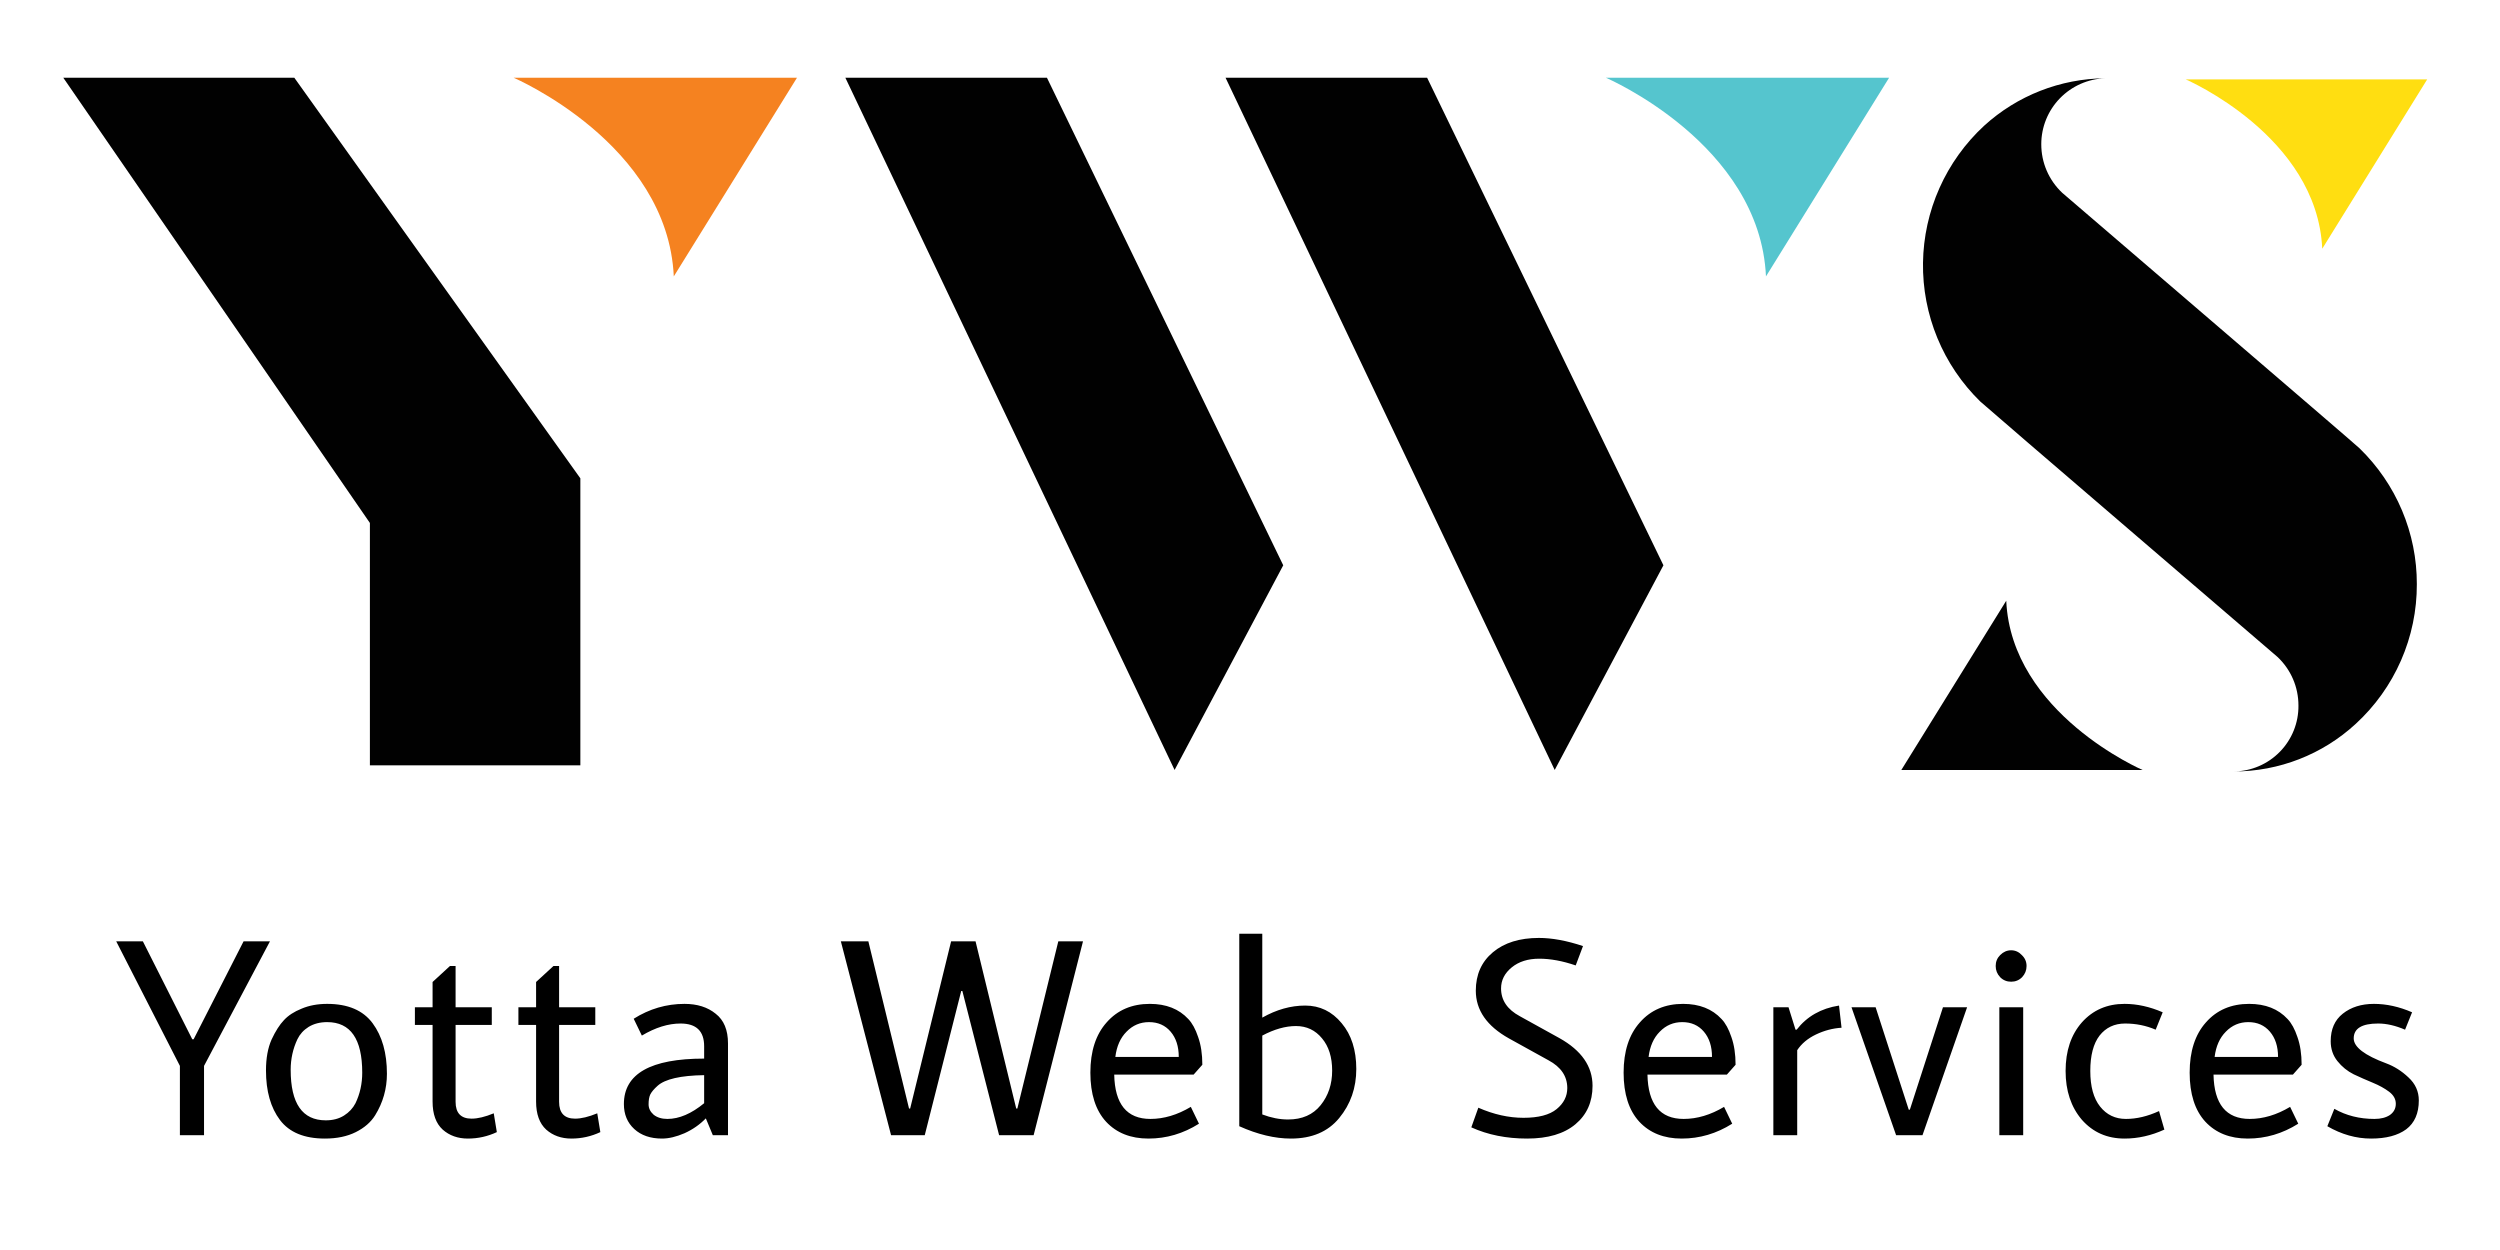
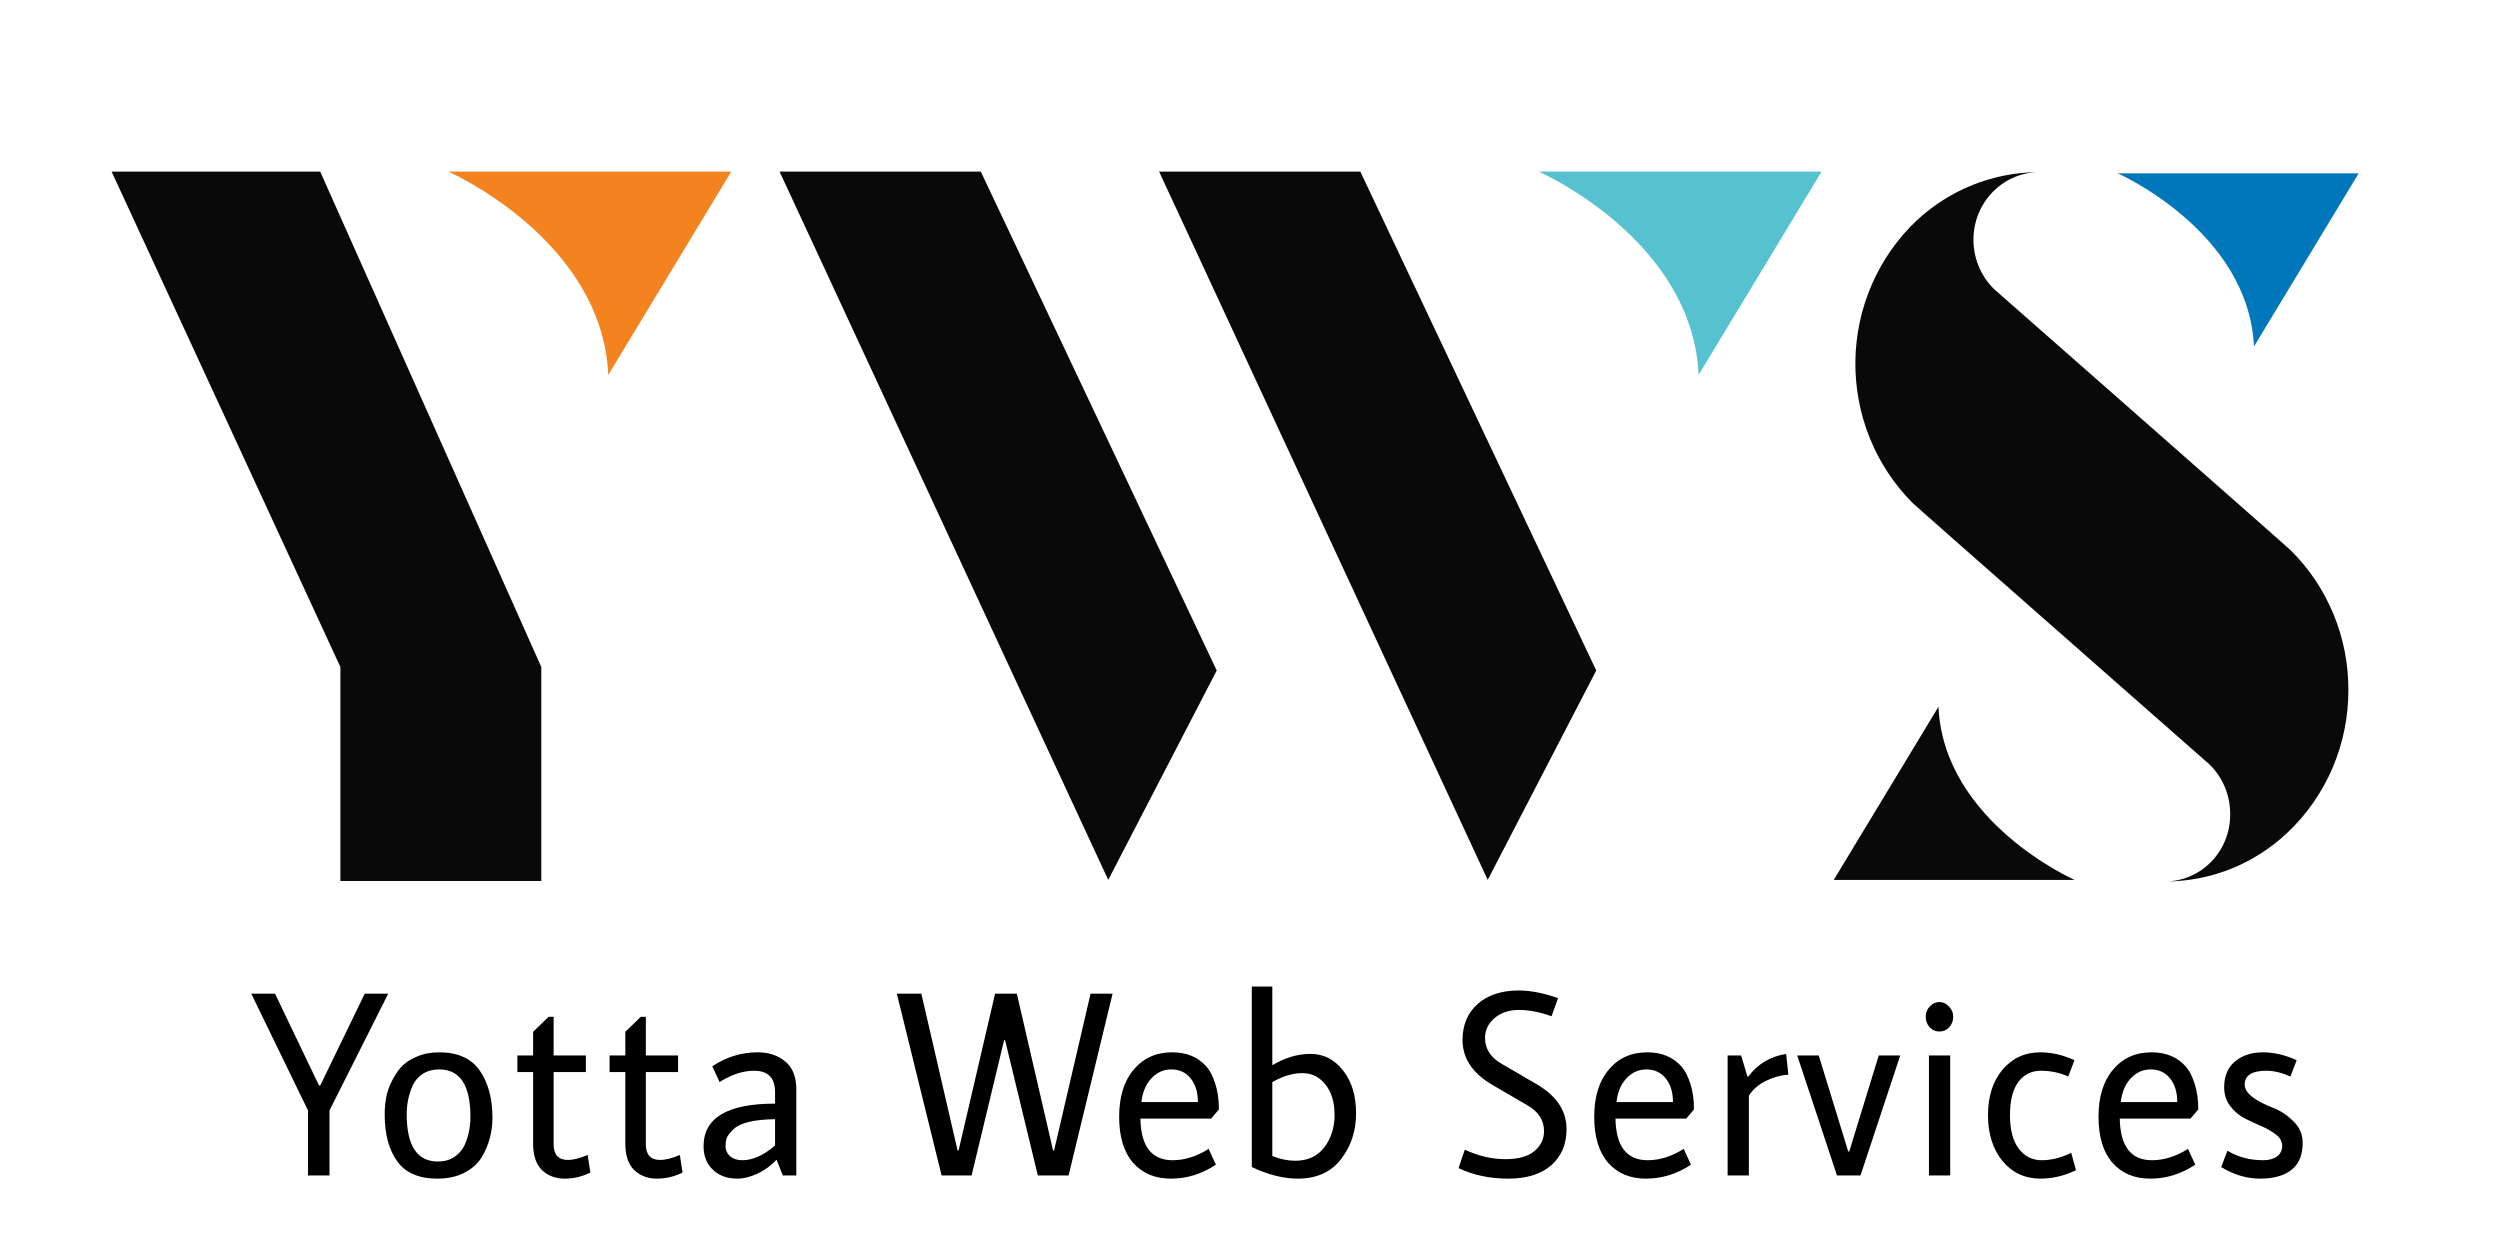
- <svg xmlns="http://www.w3.org/2000/svg" width="196" height="98" viewBox="0 0 196 98" fill="none">
-   <path d="M66.276 6.094H82.08L100.606 44.319L92.088 60.365L66.276 6.094Z" fill="#010101" />
-   <path d="M96.083 6.094H111.886L130.413 44.319L121.889 60.365L96.083 6.094Z" fill="#010101" />
-   <path d="M125.899 6.094C125.899 6.094 137.98 11.264 138.452 21.67L148.106 6.094H125.899Z" fill="#55C5CE" />
-   <path d="M8.369 6.094H7.021H4.962L29 41V60H45.5V37.5L23.074 6.094H8.369Z" fill="#010101" />
-   <path d="M40.268 6.094C40.268 6.094 52.349 11.264 52.825 21.67L62.484 6.094H40.268Z" fill="#F58220" />
-   <path d="M171.363 6.226C171.363 6.226 181.659 10.649 182.064 19.499L190.291 6.226H171.363Z" fill="#FFDE11" />
-   <path d="M167.985 60.37C167.985 60.37 157.69 55.947 157.289 47.097L149.062 60.37H167.985Z" fill="#010101" />
-   <path d="M189.48 45.8C189.487 47.859 189.064 49.898 188.237 51.785C187.411 53.672 186.199 55.367 184.679 56.76C182.081 59.151 178.677 60.48 175.142 60.483C176.499 60.464 177.794 59.91 178.741 58.94C179.689 57.971 180.213 56.667 180.198 55.313C180.199 54.6 180.055 53.895 179.773 53.24C179.491 52.585 179.077 51.995 178.558 51.506C178.445 51.398 155.673 31.883 155.254 31.479C153.806 30.064 152.662 28.37 151.89 26.501C151.118 24.632 150.735 22.626 150.763 20.605C150.791 18.583 151.231 16.589 152.054 14.742C152.878 12.895 154.069 11.233 155.555 9.859C158.152 7.491 161.536 6.165 165.054 6.137C163.708 6.179 162.432 6.743 161.495 7.708C160.559 8.673 160.035 9.964 160.036 11.307C160.035 12.019 160.179 12.725 160.461 13.379C160.743 14.034 161.157 14.624 161.676 15.114C161.789 15.222 184.566 34.736 184.98 35.14C186.408 36.526 187.543 38.183 188.316 40.014C189.089 41.846 189.485 43.813 189.48 45.8Z" fill="#010101" />
-   <path d="M15.996 89H14.104V83.566L9.11 73.798H11.2L15.072 81.476H15.182L19.098 73.798H21.166L15.996 83.566V89ZM25.649 80.134C25.092 80.134 24.608 80.259 24.197 80.508C23.801 80.757 23.508 81.08 23.317 81.476C22.965 82.224 22.789 83.023 22.789 83.874C22.789 86.514 23.706 87.834 25.539 87.834C26.096 87.834 26.573 87.709 26.969 87.46C27.365 87.211 27.666 86.888 27.871 86.492C28.223 85.759 28.399 84.959 28.399 84.094C28.399 81.454 27.482 80.134 25.649 80.134ZM25.649 78.704C27.277 78.704 28.465 79.21 29.213 80.222C29.961 81.234 30.335 82.554 30.335 84.182C30.335 85.355 30.027 86.441 29.411 87.438C29.074 87.981 28.568 88.421 27.893 88.758C27.218 89.095 26.412 89.264 25.473 89.264C23.86 89.264 22.686 88.78 21.953 87.812C21.22 86.844 20.853 85.546 20.853 83.918C20.853 82.965 21 82.158 21.293 81.498C21.601 80.838 21.924 80.332 22.261 79.98C22.598 79.613 23.06 79.313 23.647 79.078C24.234 78.829 24.901 78.704 25.649 78.704ZM35.718 80.354V86.382C35.718 87.262 36.136 87.702 36.972 87.702C37.456 87.702 38.036 87.563 38.71 87.284L38.952 88.758C38.234 89.095 37.478 89.264 36.686 89.264C35.894 89.264 35.234 89.029 34.706 88.56C34.178 88.076 33.914 87.343 33.914 86.36V80.354H32.528V78.968H33.914V76.988L35.278 75.734H35.718V78.968H38.556V80.354H35.718ZM43.833 80.354V86.382C43.833 87.262 44.251 87.702 45.087 87.702C45.571 87.702 46.151 87.563 46.825 87.284L47.067 88.758C46.349 89.095 45.593 89.264 44.801 89.264C44.009 89.264 43.349 89.029 42.821 88.56C42.293 88.076 42.029 87.343 42.029 86.36V80.354H40.643V78.968H42.029V76.988L43.393 75.734H43.833V78.968H46.671V80.354H43.833ZM55.205 82.994V82.026C55.205 80.838 54.589 80.244 53.356 80.244C52.389 80.244 51.377 80.559 50.321 81.19L49.682 79.87C50.914 79.093 52.242 78.704 53.664 78.704C54.662 78.704 55.476 78.961 56.106 79.474C56.752 79.973 57.075 80.75 57.075 81.806V89H55.886L55.337 87.68C54.867 88.164 54.31 88.553 53.664 88.846C53.019 89.125 52.432 89.264 51.904 89.264C50.995 89.264 50.269 89.015 49.727 88.516C49.184 88.017 48.913 87.365 48.913 86.558C48.913 84.182 51.01 82.994 55.205 82.994ZM51.553 85.128C51.274 85.377 51.083 85.605 50.98 85.81C50.892 86.001 50.849 86.257 50.849 86.58C50.849 86.888 50.98 87.159 51.245 87.394C51.523 87.614 51.883 87.724 52.322 87.724C53.246 87.724 54.207 87.313 55.205 86.492V84.292C53.356 84.321 52.139 84.6 51.553 85.128ZM76.482 73.798L79.672 86.91H79.76L82.972 73.798H84.908L81.036 89H78.33L75.448 77.692H75.36L72.5 89H69.86L65.922 73.798H68.078L71.268 86.91H71.356L74.568 73.798H76.482ZM90.193 87.724C91.249 87.724 92.305 87.409 93.361 86.778L93.999 88.098C92.767 88.875 91.447 89.264 90.039 89.264C88.646 89.264 87.538 88.824 86.717 87.944C85.896 87.049 85.485 85.766 85.485 84.094C85.485 82.422 85.91 81.109 86.761 80.156C87.612 79.188 88.741 78.704 90.149 78.704C91.425 78.704 92.43 79.1 93.163 79.892C93.471 80.215 93.728 80.684 93.933 81.3C94.153 81.916 94.263 82.642 94.263 83.478L93.581 84.248H87.355C87.399 86.565 88.345 87.724 90.193 87.724ZM92.415 82.862C92.415 82.041 92.202 81.381 91.777 80.882C91.352 80.383 90.787 80.134 90.083 80.134C89.394 80.134 88.807 80.383 88.323 80.882C87.839 81.366 87.546 82.026 87.443 82.862H92.415ZM100.987 87.768C102.087 87.768 102.938 87.394 103.539 86.646C104.141 85.898 104.441 84.996 104.441 83.94C104.441 82.884 104.177 82.041 103.649 81.41C103.121 80.765 102.439 80.442 101.603 80.442C100.782 80.442 99.902 80.691 98.963 81.19V87.372C99.653 87.636 100.327 87.768 100.987 87.768ZM98.963 73.204V79.782C100.078 79.151 101.2 78.836 102.329 78.836C103.473 78.836 104.427 79.298 105.189 80.222C105.952 81.131 106.333 82.327 106.333 83.808C106.333 85.289 105.886 86.573 104.991 87.658C104.111 88.729 102.85 89.264 101.207 89.264C99.946 89.264 98.597 88.941 97.159 88.296V73.204H98.963ZM123.535 75.69C122.508 75.338 121.555 75.162 120.675 75.162C119.795 75.162 119.076 75.389 118.519 75.844C117.962 76.299 117.683 76.849 117.683 77.494C117.683 78.418 118.174 79.144 119.157 79.672L122.259 81.388C123.99 82.356 124.855 83.603 124.855 85.128C124.855 86.389 124.408 87.394 123.513 88.142C122.618 88.89 121.357 89.264 119.729 89.264C118.101 89.264 116.642 88.971 115.351 88.384L115.901 86.844C117.104 87.372 118.284 87.636 119.443 87.636C120.616 87.636 121.482 87.409 122.039 86.954C122.596 86.499 122.875 85.949 122.875 85.304C122.875 84.38 122.384 83.654 121.401 83.126L118.299 81.41C116.568 80.442 115.703 79.195 115.703 77.67C115.703 76.409 116.15 75.404 117.045 74.656C117.94 73.908 119.142 73.534 120.653 73.534C121.68 73.534 122.831 73.747 124.107 74.172L123.535 75.69ZM131.999 87.724C133.055 87.724 134.111 87.409 135.167 86.778L135.805 88.098C134.573 88.875 133.253 89.264 131.845 89.264C130.452 89.264 129.344 88.824 128.523 87.944C127.702 87.049 127.291 85.766 127.291 84.094C127.291 82.422 127.716 81.109 128.567 80.156C129.418 79.188 130.547 78.704 131.955 78.704C133.231 78.704 134.236 79.1 134.969 79.892C135.277 80.215 135.534 80.684 135.739 81.3C135.959 81.916 136.069 82.642 136.069 83.478L135.387 84.248H129.161C129.205 86.565 130.151 87.724 131.999 87.724ZM134.221 82.862C134.221 82.041 134.008 81.381 133.583 80.882C133.158 80.383 132.593 80.134 131.889 80.134C131.2 80.134 130.613 80.383 130.129 80.882C129.645 81.366 129.352 82.026 129.249 82.862H134.221ZM139.031 78.968H140.219L140.769 80.728H140.857C141.664 79.687 142.771 79.056 144.179 78.836L144.377 80.574C143.688 80.618 143.021 80.794 142.375 81.102C141.73 81.41 141.239 81.821 140.901 82.334V89H139.031V78.968ZM150.723 89H148.655L145.157 78.968H147.049L149.645 86.998H149.733L152.329 78.968H154.221L150.723 89ZM158.53 76.614C158.295 76.849 158.009 76.966 157.672 76.966C157.335 76.966 157.049 76.849 156.814 76.614C156.579 76.365 156.462 76.071 156.462 75.734C156.462 75.397 156.579 75.111 156.814 74.876C157.063 74.627 157.349 74.502 157.672 74.502C157.995 74.502 158.273 74.627 158.508 74.876C158.757 75.111 158.882 75.397 158.882 75.734C158.882 76.071 158.765 76.365 158.53 76.614ZM156.748 78.968H158.618V89H156.748V78.968ZM166.563 78.704C167.545 78.704 168.543 78.924 169.555 79.364L169.005 80.728C168.257 80.405 167.457 80.244 166.607 80.244C165.771 80.244 165.103 80.559 164.605 81.19C164.121 81.821 163.879 82.745 163.879 83.962C163.879 85.179 164.135 86.111 164.649 86.756C165.162 87.401 165.837 87.724 166.673 87.724C167.509 87.724 168.374 87.519 169.269 87.108L169.687 88.56C168.66 89.029 167.619 89.264 166.563 89.264C165.199 89.264 164.084 88.773 163.219 87.79C162.368 86.793 161.943 85.517 161.943 83.962C161.943 82.393 162.368 81.124 163.219 80.156C164.084 79.188 165.199 78.704 166.563 78.704ZM176.377 87.724C177.433 87.724 178.489 87.409 179.545 86.778L180.183 88.098C178.951 88.875 177.631 89.264 176.223 89.264C174.83 89.264 173.722 88.824 172.901 87.944C172.08 87.049 171.669 85.766 171.669 84.094C171.669 82.422 172.094 81.109 172.945 80.156C173.796 79.188 174.925 78.704 176.333 78.704C177.609 78.704 178.614 79.1 179.347 79.892C179.655 80.215 179.912 80.684 180.117 81.3C180.337 81.916 180.447 82.642 180.447 83.478L179.765 84.248H173.539C173.583 86.565 174.529 87.724 176.377 87.724ZM178.599 82.862C178.599 82.041 178.386 81.381 177.961 80.882C177.536 80.383 176.971 80.134 176.267 80.134C175.578 80.134 174.991 80.383 174.507 80.882C174.023 81.366 173.73 82.026 173.627 82.862H178.599ZM188.557 80.728C187.809 80.405 187.105 80.244 186.445 80.244C185.169 80.244 184.531 80.633 184.531 81.41C184.531 82.085 185.382 82.737 187.083 83.368C187.714 83.603 188.293 83.969 188.821 84.468C189.364 84.967 189.635 85.568 189.635 86.272C189.635 87.284 189.305 88.039 188.645 88.538C187.985 89.022 187.069 89.264 185.895 89.264C184.722 89.264 183.578 88.941 182.463 88.296L183.013 86.932C183.937 87.46 184.986 87.724 186.159 87.724C186.658 87.724 187.061 87.621 187.369 87.416C187.677 87.196 187.831 86.903 187.831 86.536C187.831 86.169 187.655 85.854 187.303 85.59C186.951 85.326 186.526 85.091 186.027 84.886C185.529 84.681 185.03 84.461 184.531 84.226C184.033 83.977 183.607 83.632 183.255 83.192C182.903 82.752 182.727 82.231 182.727 81.63C182.727 80.691 183.043 79.973 183.673 79.474C184.319 78.961 185.133 78.704 186.115 78.704C187.098 78.704 188.095 78.924 189.107 79.364L188.557 80.728Z" fill="black" />
+ <svg xmlns="http://www.w3.org/2000/svg" width="138" height="69" viewBox="0 0 138 69" fill="none">
+   <path d="M43.033 9.474H54.141L67.163 37.011L61.175 48.57L43.033 9.474Z" fill="#090909" />
+   <path d="M63.983 9.474H75.091L88.113 37.011L82.122 48.57L63.983 9.474Z" fill="#090909" />
+   <path d="M84.941 9.474C84.941 9.474 93.432 13.198 93.763 20.695L100.55 9.474H84.941Z" fill="#56C2CF" />
+   <path d="M13.979 9.474H10.282H6.161L12.476 23.146L18.79 36.819V48.632H29.88V36.819L17.675 9.474H13.979Z" fill="#090909" />
+   <path d="M24.751 9.474C24.751 9.474 33.243 13.198 33.577 20.695L40.367 9.474H24.751Z" fill="#F3831F" />
+   <path d="M116.897 9.568C116.897 9.568 124.133 12.755 124.418 19.13L130.2 9.568H116.897Z" fill="#0177BB" />
+   <path d="M114.522 48.573C114.522 48.573 107.286 45.387 107.004 39.012L101.222 48.573H114.522Z" fill="#090909" />
+   <path d="M129.631 38.078C129.636 39.561 129.338 41.029 128.757 42.389C128.176 43.748 127.324 44.969 126.256 45.973C124.43 47.695 122.037 48.653 119.553 48.655C120.507 48.641 121.417 48.242 122.083 47.544C122.749 46.846 123.117 45.906 123.106 44.93C123.107 44.417 123.006 43.909 122.808 43.437C122.61 42.966 122.319 42.54 121.954 42.188C121.874 42.11 105.868 28.052 105.573 27.761C104.556 26.741 103.752 25.521 103.209 24.175C102.667 22.828 102.397 21.383 102.417 19.927C102.437 18.471 102.746 17.034 103.325 15.703C103.904 14.373 104.741 13.176 105.785 12.186C107.611 10.48 109.989 9.525 112.462 9.504C111.516 9.535 110.619 9.941 109.961 10.636C109.303 11.331 108.934 12.261 108.935 13.229C108.934 13.742 109.036 14.25 109.234 14.722C109.432 15.193 109.722 15.619 110.087 15.971C110.167 16.049 126.176 30.107 126.468 30.398C127.472 31.396 128.269 32.59 128.812 33.909C129.356 35.228 129.634 36.646 129.631 38.078Z" fill="#090909" />
+   <path d="M18.188 64.886H17.002V61.298L13.869 54.849H15.18L17.609 59.918H17.678L20.134 54.849H21.431L18.188 61.298V64.886ZM24.244 59.032C23.894 59.032 23.59 59.114 23.333 59.279C23.084 59.444 22.9 59.657 22.781 59.918C22.56 60.412 22.45 60.94 22.45 61.502C22.45 63.245 23.024 64.116 24.174 64.116C24.524 64.116 24.823 64.034 25.072 63.869C25.32 63.705 25.509 63.492 25.637 63.23C25.858 62.746 25.968 62.218 25.968 61.647C25.968 59.904 25.393 59.032 24.244 59.032ZM24.244 58.088C25.265 58.088 26.01 58.422 26.479 59.09C26.948 59.758 27.183 60.63 27.183 61.705C27.183 62.48 26.99 63.196 26.603 63.855C26.392 64.213 26.074 64.504 25.651 64.726C25.228 64.949 24.722 65.061 24.133 65.061C23.121 65.061 22.385 64.741 21.925 64.102C21.465 63.463 21.235 62.606 21.235 61.531C21.235 60.901 21.327 60.368 21.511 59.933C21.704 59.497 21.907 59.163 22.118 58.93C22.33 58.688 22.62 58.49 22.988 58.335C23.356 58.17 23.774 58.088 24.244 58.088ZM30.56 59.177V63.158C30.56 63.739 30.822 64.029 31.346 64.029C31.65 64.029 32.013 63.937 32.437 63.753L32.588 64.726C32.138 64.949 31.664 65.061 31.167 65.061C30.67 65.061 30.256 64.906 29.925 64.596C29.594 64.276 29.428 63.792 29.428 63.143V59.177H28.559V58.262H29.428V56.955L30.284 56.127H30.56V58.262H32.34V59.177H30.56ZM35.65 59.177V63.158C35.65 63.739 35.912 64.029 36.437 64.029C36.74 64.029 37.104 63.937 37.527 63.753L37.678 64.726C37.228 64.949 36.754 65.061 36.257 65.061C35.76 65.061 35.346 64.906 35.015 64.596C34.684 64.276 34.518 63.792 34.518 63.143V59.177H33.649V58.262H34.518V56.955L35.374 56.127H35.65V58.262H37.43V59.177H35.65ZM42.783 60.92V60.281C42.783 59.497 42.396 59.105 41.624 59.105C41.016 59.105 40.382 59.313 39.719 59.729L39.319 58.858C40.092 58.345 40.924 58.088 41.817 58.088C42.442 58.088 42.953 58.258 43.349 58.596C43.753 58.926 43.956 59.439 43.956 60.136V64.886H43.211L42.866 64.015C42.571 64.334 42.221 64.591 41.817 64.784C41.412 64.969 41.044 65.061 40.713 65.061C40.142 65.061 39.687 64.896 39.347 64.567C39.006 64.238 38.836 63.806 38.836 63.274C38.836 61.705 40.151 60.92 42.783 60.92ZM40.492 62.33C40.317 62.494 40.198 62.644 40.133 62.78C40.078 62.906 40.05 63.075 40.05 63.288C40.05 63.492 40.133 63.671 40.299 63.826C40.474 63.971 40.699 64.044 40.975 64.044C41.555 64.044 42.157 63.773 42.783 63.23V61.778C41.624 61.797 40.86 61.981 40.492 62.33ZM56.129 54.849L58.13 63.506H58.186L60.2 54.849H61.415L58.986 64.886H57.289L55.481 57.42H55.426L53.632 64.886H51.976L49.505 54.849H50.858L52.859 63.506H52.914L54.929 54.849H56.129ZM64.73 64.044C65.392 64.044 66.055 63.836 66.717 63.419L67.117 64.291C66.344 64.804 65.516 65.061 64.633 65.061C63.76 65.061 63.065 64.77 62.55 64.189C62.035 63.598 61.777 62.751 61.777 61.647C61.777 60.543 62.044 59.676 62.577 59.047C63.111 58.407 63.819 58.088 64.702 58.088C65.503 58.088 66.133 58.349 66.593 58.872C66.786 59.086 66.947 59.395 67.076 59.802C67.214 60.209 67.283 60.688 67.283 61.24L66.855 61.748H62.95C62.977 63.279 63.571 64.044 64.73 64.044ZM66.124 60.833C66.124 60.291 65.991 59.855 65.724 59.526C65.457 59.197 65.103 59.032 64.661 59.032C64.229 59.032 63.861 59.197 63.557 59.526C63.253 59.846 63.069 60.281 63.005 60.833H66.124ZM71.501 64.073C72.191 64.073 72.725 63.826 73.102 63.332C73.479 62.838 73.668 62.242 73.668 61.545C73.668 60.848 73.502 60.291 73.171 59.875C72.84 59.449 72.412 59.236 71.888 59.236C71.372 59.236 70.82 59.4 70.232 59.729V63.811C70.664 63.986 71.087 64.073 71.501 64.073ZM70.232 54.456V58.8C70.931 58.383 71.634 58.175 72.343 58.175C73.061 58.175 73.659 58.48 74.137 59.09C74.615 59.691 74.855 60.48 74.855 61.458C74.855 62.436 74.574 63.284 74.013 64C73.461 64.707 72.669 65.061 71.639 65.061C70.848 65.061 70.001 64.848 69.1 64.421V54.456H70.232ZM85.645 56.098C85.001 55.865 84.403 55.749 83.851 55.749C83.299 55.749 82.848 55.9 82.499 56.2C82.149 56.5 81.974 56.863 81.974 57.289C81.974 57.899 82.282 58.378 82.899 58.727L84.844 59.86C85.93 60.499 86.473 61.322 86.473 62.33C86.473 63.163 86.192 63.826 85.631 64.32C85.07 64.814 84.279 65.061 83.257 65.061C82.236 65.061 81.321 64.867 80.511 64.48L80.856 63.463C81.61 63.811 82.351 63.986 83.078 63.986C83.814 63.986 84.357 63.836 84.707 63.535C85.056 63.235 85.231 62.872 85.231 62.446C85.231 61.836 84.922 61.356 84.306 61.008L82.361 59.875C81.275 59.236 80.732 58.413 80.732 57.405C80.732 56.572 81.013 55.909 81.574 55.415C82.135 54.921 82.889 54.674 83.837 54.674C84.481 54.674 85.203 54.815 86.004 55.096L85.645 56.098ZM90.954 64.044C91.616 64.044 92.278 63.836 92.941 63.419L93.341 64.291C92.568 64.804 91.74 65.061 90.857 65.061C89.983 65.061 89.289 64.77 88.773 64.189C88.258 63.598 88.001 62.751 88.001 61.647C88.001 60.543 88.268 59.676 88.801 59.047C89.335 58.407 90.043 58.088 90.926 58.088C91.727 58.088 92.357 58.349 92.817 58.872C93.01 59.086 93.171 59.395 93.3 59.802C93.438 60.209 93.507 60.688 93.507 61.24L93.079 61.748H89.174C89.201 63.279 89.794 64.044 90.954 64.044ZM92.347 60.833C92.347 60.291 92.214 59.855 91.947 59.526C91.681 59.197 91.326 59.032 90.885 59.032C90.452 59.032 90.084 59.197 89.781 59.526C89.477 59.846 89.293 60.281 89.229 60.833H92.347ZM95.365 58.262H96.111L96.455 59.424H96.511C97.016 58.737 97.711 58.32 98.594 58.175L98.719 59.323C98.286 59.352 97.868 59.468 97.463 59.671C97.058 59.875 96.75 60.146 96.538 60.485V64.886H95.365V58.262ZM102.699 64.886H101.402L99.207 58.262H100.394L102.023 63.564H102.078L103.706 58.262H104.893L102.699 64.886ZM107.596 56.708C107.449 56.863 107.269 56.94 107.058 56.94C106.846 56.94 106.667 56.863 106.52 56.708C106.372 56.543 106.299 56.35 106.299 56.127C106.299 55.904 106.372 55.715 106.52 55.56C106.676 55.396 106.855 55.313 107.058 55.313C107.26 55.313 107.435 55.396 107.582 55.56C107.739 55.715 107.817 55.904 107.817 56.127C107.817 56.35 107.743 56.543 107.596 56.708ZM106.478 58.262H107.651V64.886H106.478V58.262ZM112.635 58.088C113.251 58.088 113.877 58.233 114.511 58.524L114.166 59.424C113.697 59.212 113.196 59.105 112.662 59.105C112.138 59.105 111.719 59.313 111.406 59.729C111.103 60.146 110.951 60.756 110.951 61.56C110.951 62.364 111.112 62.978 111.434 63.404C111.756 63.831 112.179 64.044 112.704 64.044C113.228 64.044 113.771 63.908 114.332 63.637L114.594 64.596C113.95 64.906 113.297 65.061 112.635 65.061C111.779 65.061 111.08 64.736 110.537 64.087C110.004 63.429 109.737 62.586 109.737 61.56C109.737 60.524 110.004 59.686 110.537 59.047C111.08 58.407 111.779 58.088 112.635 58.088ZM118.791 64.044C119.453 64.044 120.116 63.836 120.778 63.419L121.178 64.291C120.406 64.804 119.578 65.061 118.694 65.061C117.821 65.061 117.126 64.77 116.611 64.189C116.096 63.598 115.838 62.751 115.838 61.647C115.838 60.543 116.105 59.676 116.638 59.047C117.172 58.407 117.88 58.088 118.763 58.088C119.564 58.088 120.194 58.349 120.654 58.872C120.847 59.086 121.008 59.395 121.137 59.802C121.275 60.209 121.344 60.688 121.344 61.24L120.916 61.748H117.011C117.038 63.279 117.632 64.044 118.791 64.044ZM120.185 60.833C120.185 60.291 120.051 59.855 119.785 59.526C119.518 59.197 119.164 59.032 118.722 59.032C118.29 59.032 117.922 59.197 117.618 59.526C117.314 59.846 117.131 60.281 117.066 60.833H120.185ZM126.431 59.424C125.962 59.212 125.521 59.105 125.107 59.105C124.306 59.105 123.906 59.361 123.906 59.875C123.906 60.32 124.44 60.751 125.507 61.167C125.903 61.322 126.266 61.565 126.597 61.894C126.938 62.223 127.108 62.62 127.108 63.085C127.108 63.753 126.901 64.252 126.487 64.581C126.073 64.901 125.498 65.061 124.762 65.061C124.026 65.061 123.308 64.848 122.609 64.421L122.954 63.521C123.533 63.869 124.191 64.044 124.927 64.044C125.24 64.044 125.493 63.976 125.686 63.84C125.879 63.695 125.976 63.502 125.976 63.259C125.976 63.017 125.866 62.809 125.645 62.635C125.424 62.46 125.157 62.306 124.844 62.17C124.532 62.034 124.219 61.889 123.906 61.734C123.593 61.569 123.326 61.342 123.106 61.051C122.885 60.761 122.774 60.417 122.774 60.02C122.774 59.4 122.972 58.926 123.368 58.596C123.773 58.258 124.283 58.088 124.9 58.088C125.516 58.088 126.142 58.233 126.776 58.524L126.431 59.424Z" fill="black" />
</svg>
